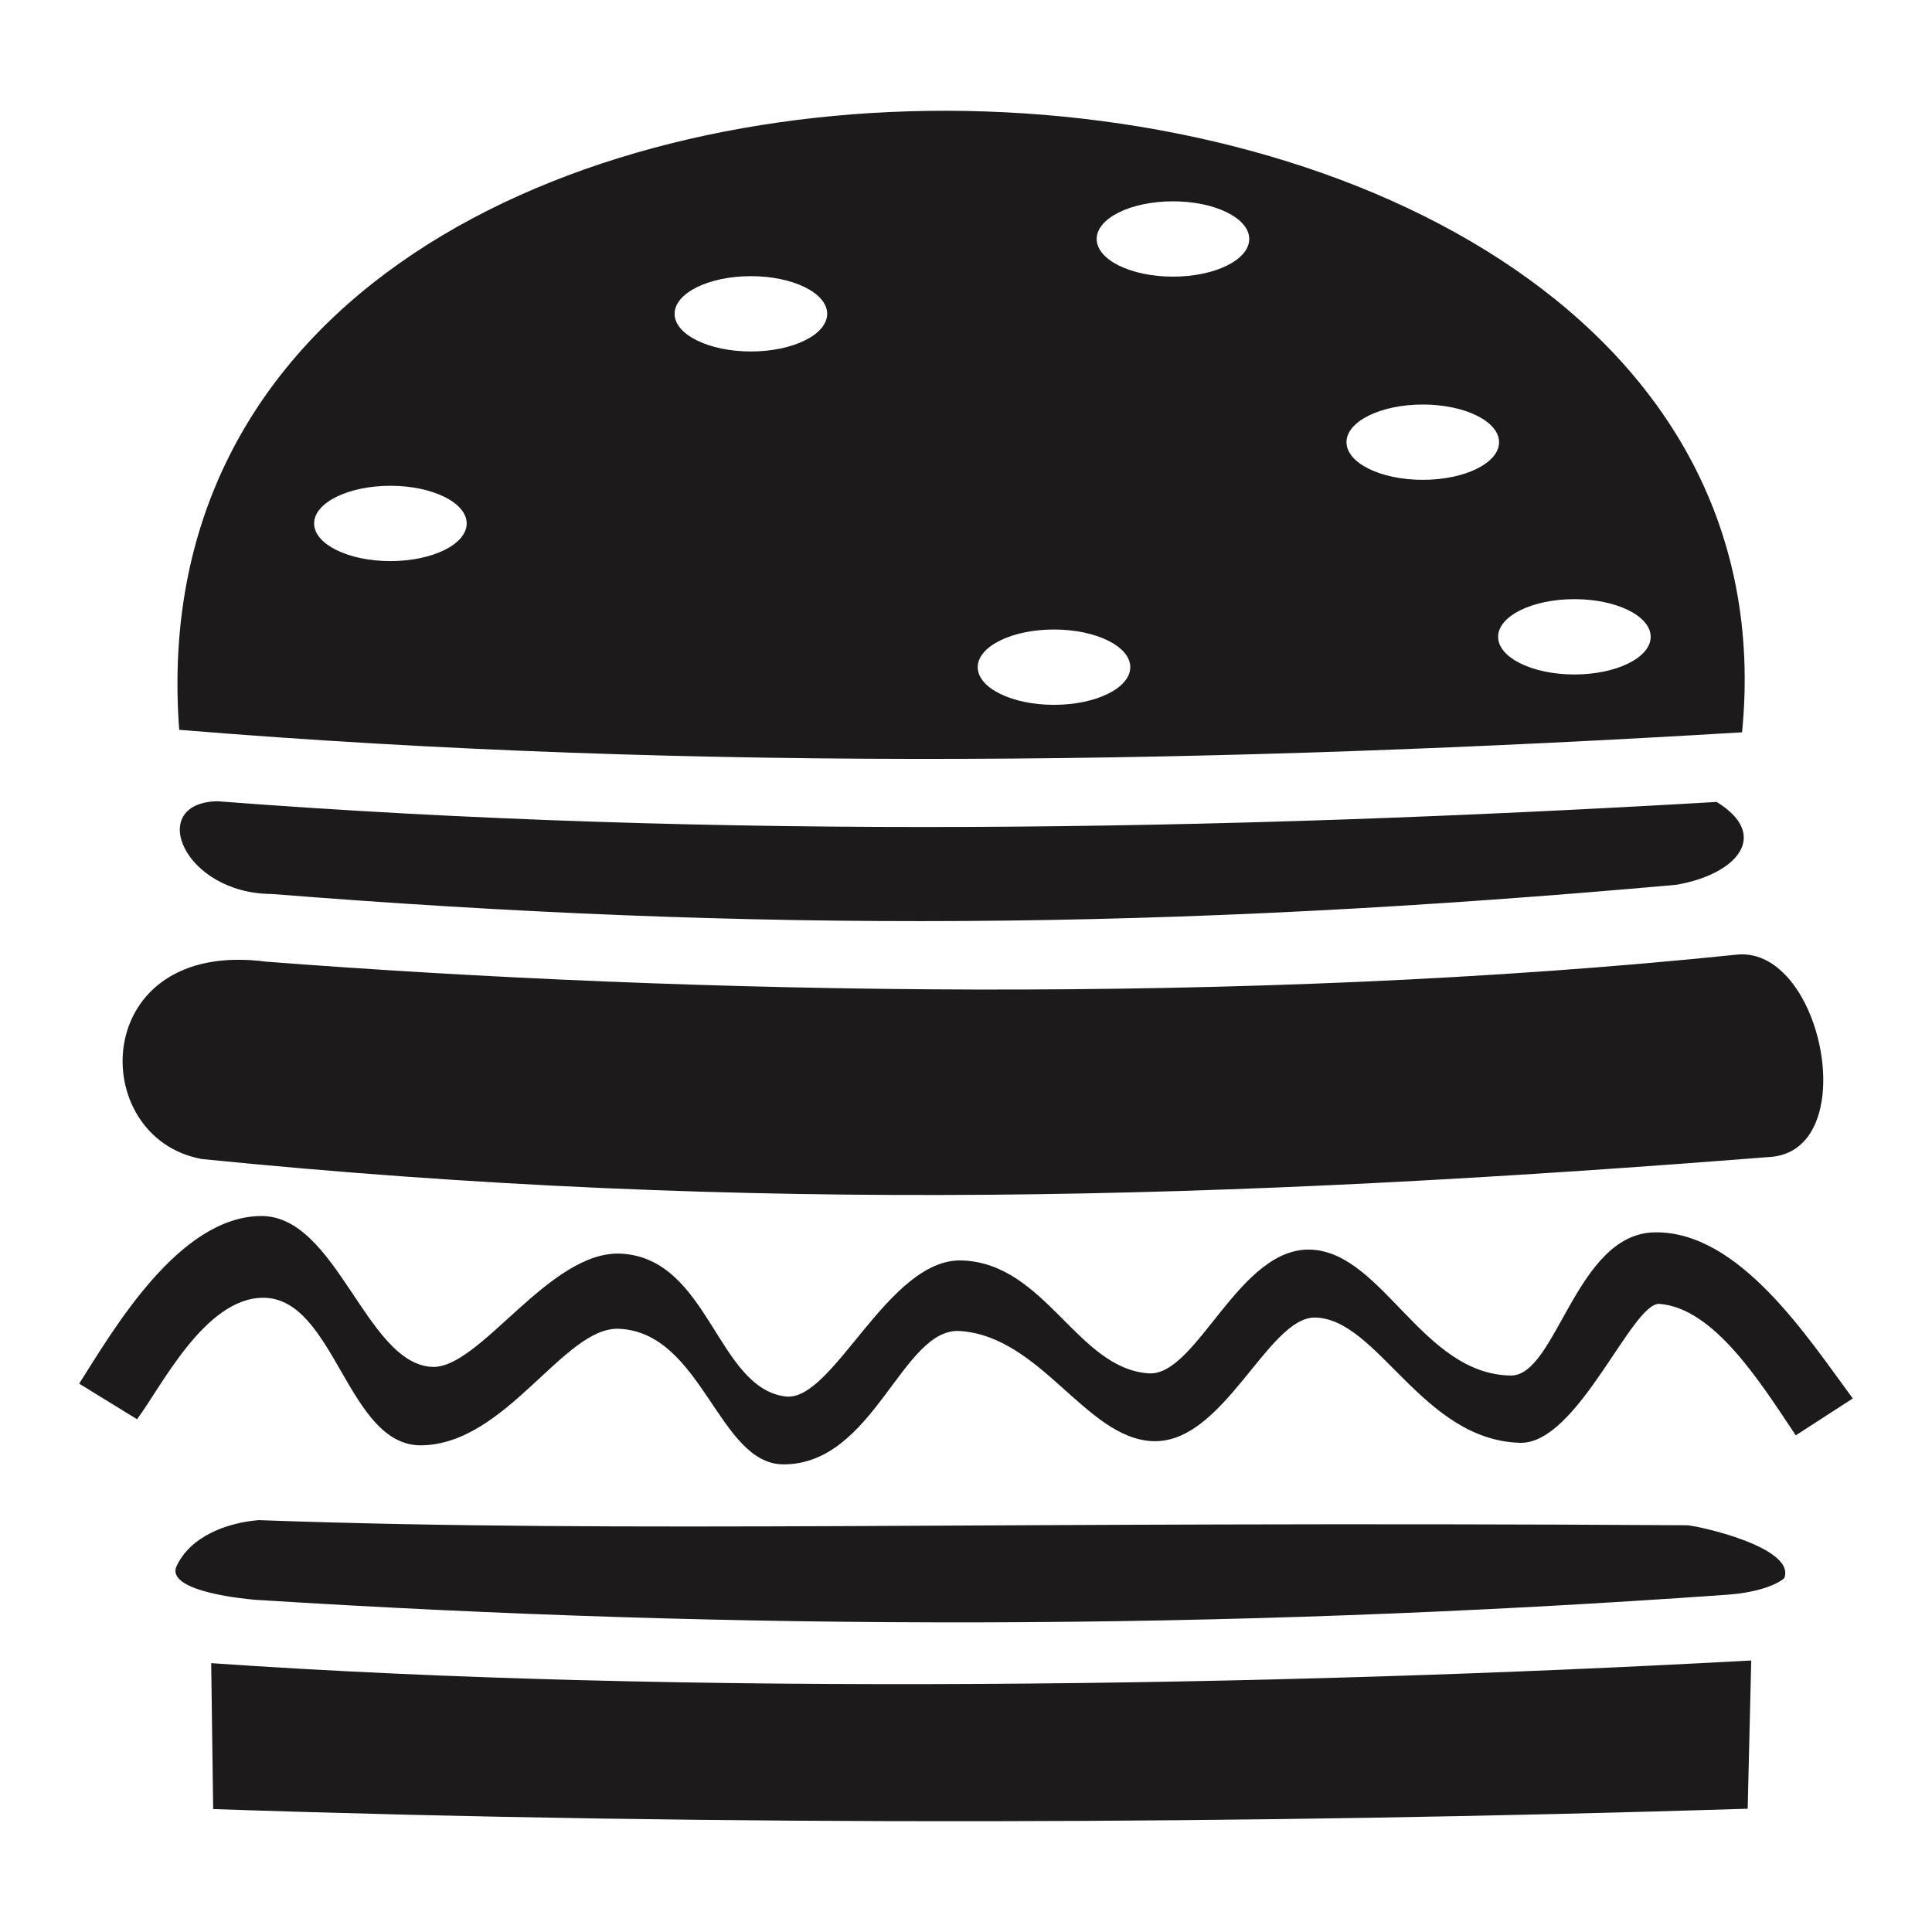
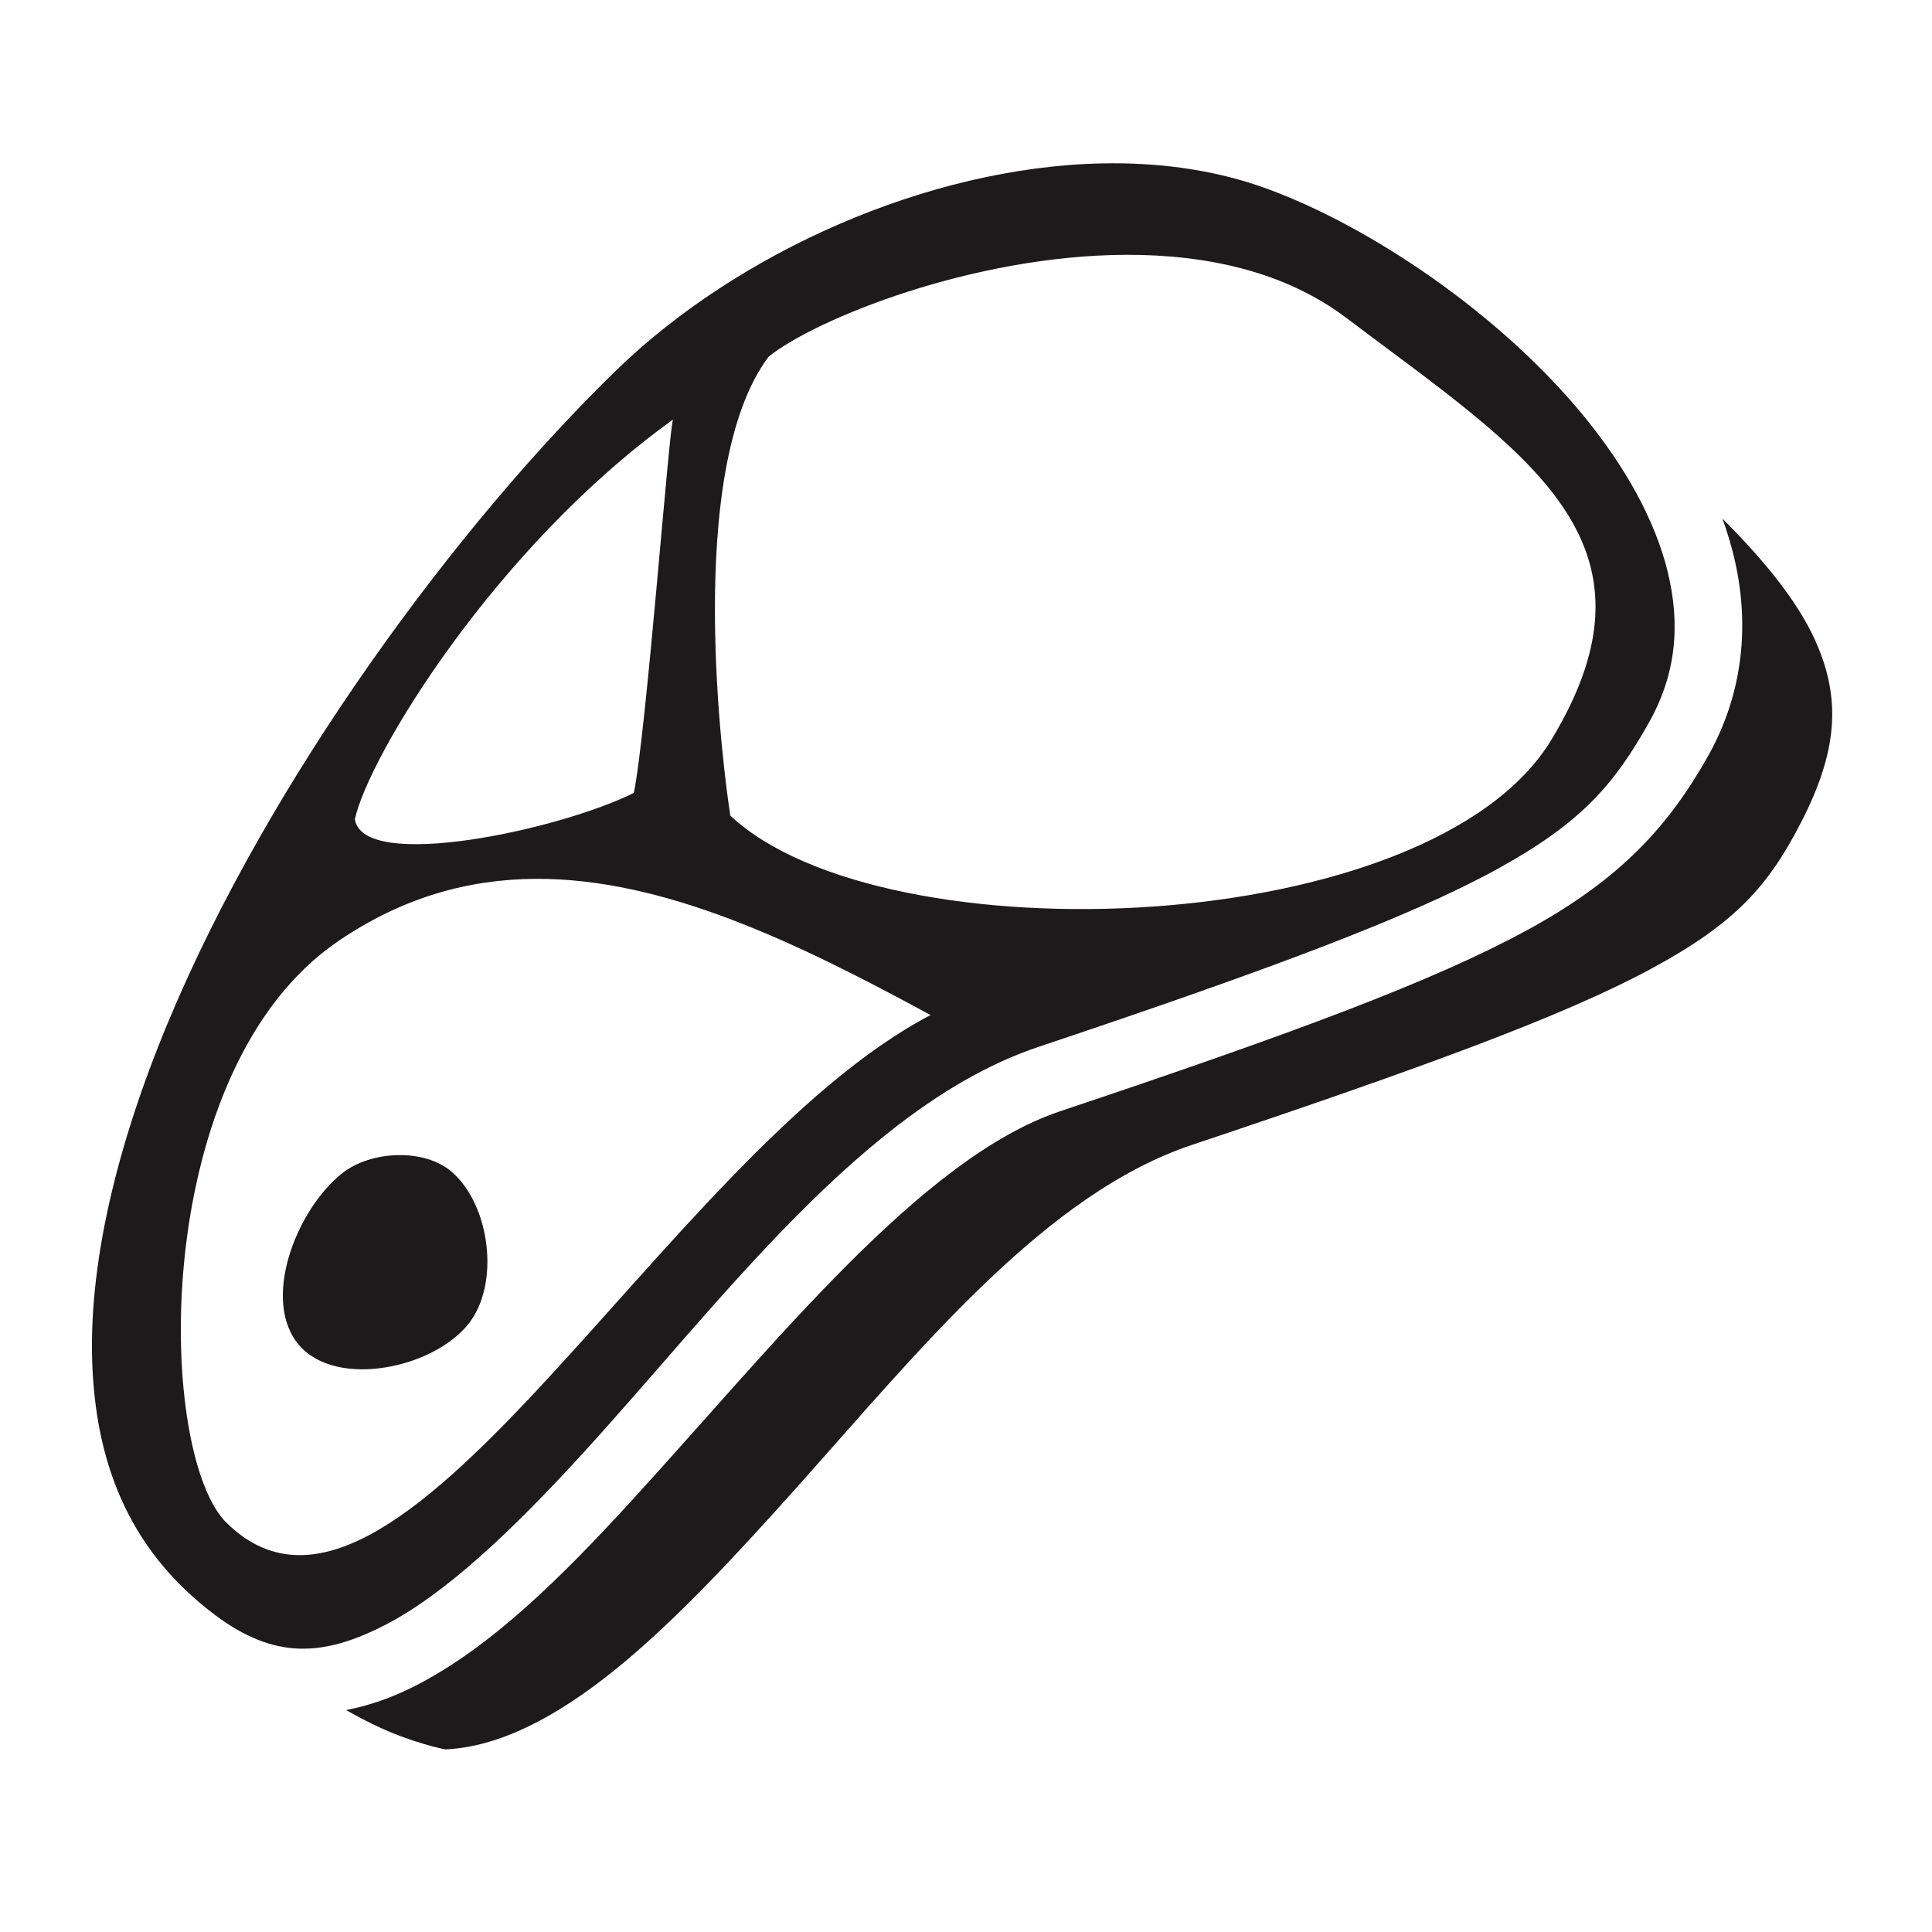
<svg xmlns="http://www.w3.org/2000/svg" viewBox="0 0 512 512" width="512" height="512">
-   <path fill="#1c1a1a" d="M250.97 29.357c-106.557-.21-211.806 52.74-203.48 164.053 138.91 11.4 276.71 8.893 414.174.662 10.58-107.69-100.753-164.498-210.693-164.715zm59.876 23.996c11.165 0 20.216 4.468 20.216 9.98 0 5.513-9.051 9.981-20.216 9.981-11.166 0-20.217-4.468-20.217-9.98 0-5.513 9.051-9.98 20.217-9.98zm-111.852 19.83c11.165 0 20.217 4.469 20.217 9.98 0 5.513-9.052 9.981-20.217 9.981s-20.216-4.468-20.217-9.98c0-5.512 9.052-9.98 20.217-9.98zm178.057 34.02c11.165 0 20.216 4.468 20.217 9.98 0 5.512-9.052 9.98-20.217 9.98s-20.217-4.468-20.217-9.98c0-5.512 9.052-9.98 20.217-9.98zm-273.59 21.535c11.165 0 20.216 4.468 20.217 9.98 0 5.513-9.052 9.98-20.217 9.98s-20.217-4.467-20.217-9.98c0-5.512 9.052-9.98 20.217-9.98zm313.77 30.043c11.165 0 20.216 4.468 20.216 9.98 0 5.512-9.051 9.98-20.217 9.98-11.165 0-20.216-4.468-20.216-9.98 0-5.512 9.051-9.98 20.216-9.98zm-137.91 8.045c11.166 0 20.218 4.47 20.216 9.982 0 5.512-9.051 9.98-20.217 9.98-11.165 0-20.216-4.468-20.216-9.98-.002-5.513 9.05-9.982 20.216-9.982zM57.618 212.339c-18.964.405-9.028 24.485 14.383 24.573 128.554 10.208 236.673 9.686 372.117-2.42 16.096-2.708 25.212-13.087 10.824-21.969-131.579 7.67-263.81 10.045-397.324-.184zm403.024 40.612c-131.224 13.6-277.594 10.525-390.065 1.904-46.983-6.226-47.875 46.785-17.014 52.309 146.18 14.663 271.826 10.735 415.137-.53 25.007-1.144 14.554-55.328-8.058-53.683zM20.986 366.679l15.332 9.434c6.342-8.416 17.876-32.05 33.319-32.192 19.122-.174 22.345 39.302 41.98 39.103 22.607-.228 37.828-31.548 52.447-30.882 22.09 1.008 26.333 35.9 43.557 35.928 24.089.04 31.439-36.39 46.805-35.334 21.458 1.475 33.246 28.274 50.879 29.178 19.004.974 30.654-33.027 43.265-32.748 16.61.366 28.31 32.46 54.24 33.193 15.345.434 29.694-37.411 37.005-36.815 14.417 1.174 26.549 20.548 36.085 34.835l15.114-9.776c-12.029-16.216-30.117-44.428-52.558-44.017-20.907.382-25.948 38.114-38.102 37.943-23.28-.328-33.756-32.164-52.598-33.346-19.356-1.214-30.475 33.636-43.353 32.768-18.954-1.277-27.303-29.16-49.475-29.917-19.62-.67-34.121 37.669-46.793 36.044-18.139-2.326-20.226-36.378-43.317-37.836-19.11-1.207-37.562 30.604-50.314 29.999-17.525-.833-25.243-40.224-45.41-39.986-21.826.258-39.145 30.34-48.108 44.424zm47.553 36.174c-8.342.686-18.198 4.251-21.85 12.424-2.452 6.662 19.173 8.558 21.114 8.695 128.615 8.104 254.354 8.26 389.8-1.345 9.225-.655 13.935-3.147 15.252-4.414 3.124-8.208-23.168-13.935-25.818-14.004-185.01-1.178-279.257 2.209-378.498-1.356zm395.555 37.192c-126.786 6.957-283.18 9.384-408.123.707l.521 38.67c135.917 4.617 275.647 3.99 406.658-.088z" />
+   <path fill="#1c1a1a" d="M294.818 43.27c-.957.003-1.917.014-2.88.035-46.15.993-96.56 23.687-128.614 54.82-41.965 40.758-91.926 108.163-118.896 173.047-13.486 32.442-21.17 64.22-19.93 91.305 1.24 27.085 10.723 49.188 32.54 65.546 15.71 11.78 28.638 10.986 44.814 2.72 16.175-8.268 34.067-25.324 52.433-45.405 36.732-40.162 74.766-92.452 121.008-107.932 61.794-20.685 98.278-34.43 120.926-46.785 22.646-12.353 31.392-22.466 40.74-39.08 7.302-12.974 8.365-26.067 5.03-39.882-3.334-13.814-11.388-28.167-22.45-41.62-22.127-26.903-56.253-49.946-83.706-60.003-12.75-4.67-26.652-6.79-41.016-6.764zm3.418 24.26c21.21-.103 42.145 4.338 58.493 16.677 47.554 35.895 86.454 58.96 54.377 111.88-32.076 52.923-177.004 58.17-217.56 20.06-1.663-10.596-12.613-91.45 10.176-121.653 12.52-10.007 54.02-26.77 94.513-26.965zm-119.87 43.66c-1.058 1.99-7.086 83.113-10.403 98.937-19.397 9.728-71.78 21.074-73.92 6.977 3.618-16.654 37.1-71.993 84.324-105.915zm278.095 26.248c1.196 3.294 2.213 6.627 3.026 9.996 4.2 17.4 2.736 35.916-6.84 52.933-10.34 18.374-23.007 32.528-47.808 46.057-24.8 13.53-61.8 27.285-123.832 48.05-36.878 12.346-75.83 61.892-113.438 103.012-18.804 20.56-37.417 39.008-57.525 49.285-5.895 3.014-12.05 5.204-18.322 6.418 3.03 1.73 6.143 3.338 9.165 4.728 8.116 3.734 16.547 5.668 17.197 5.686 14.037-.65 29.08-8.326 44.816-21.024 15.82-12.764 32.063-30.284 48.493-48.676 32.86-36.784 65.744-77.523 104.444-90.478 61.817-20.694 98.67-34.278 121.465-46.543 22.794-12.264 31.4-22.235 40.044-39.028 9.733-18.912 10.244-32.256 4.506-46.28-4.33-10.583-12.968-21.73-25.39-34.135zm-314.546 95.466c33.96-.19 69.09 16.75 104.688 36.092-71.258 37.318-141.89 180.326-187.133 133.99-18.206-20.105-19.433-119.77 30.147-153.564 17.043-11.616 34.51-16.418 52.297-16.518zm-36.463 73.213c-5.436.103-10.92 1.77-14.74 4.787-12.34 9.753-21.72 34.145-11.206 45.844 10.057 11.19 35.46 5.816 44.728-6.012 8.262-10.544 5.69-31.088-4.32-40.02-3.632-3.24-9.023-4.7-14.46-4.6z" />
</svg>
